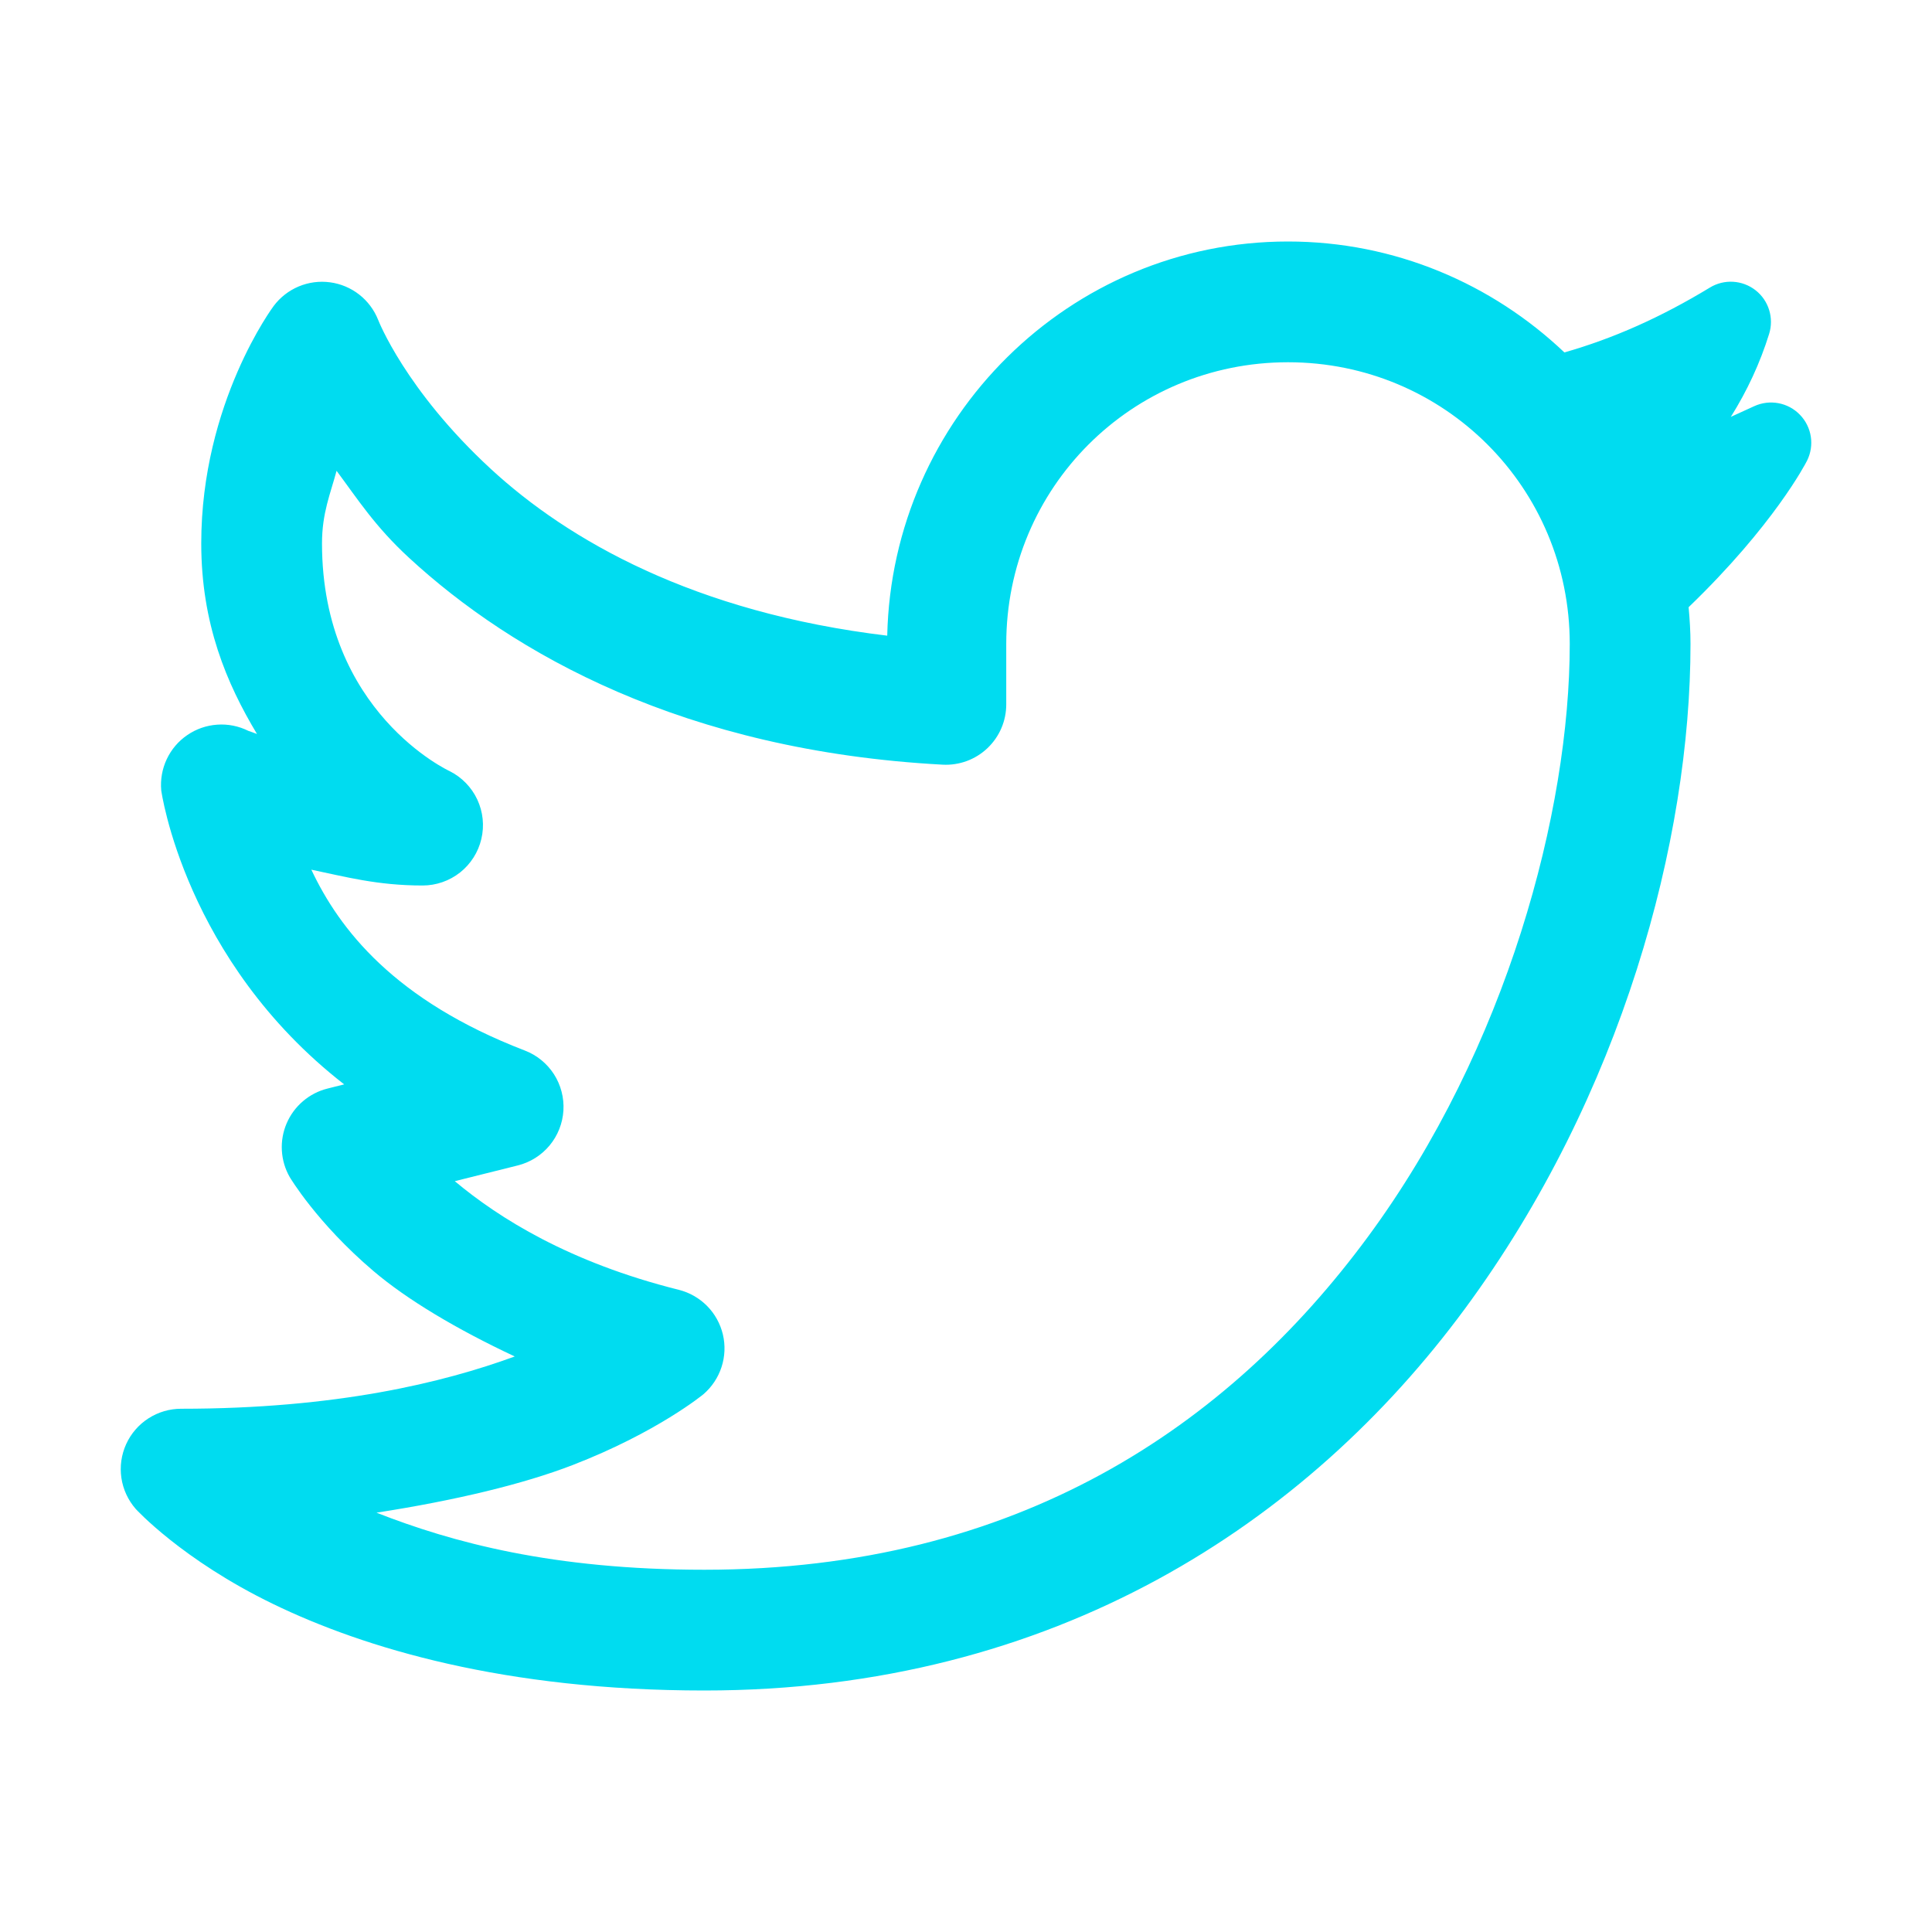
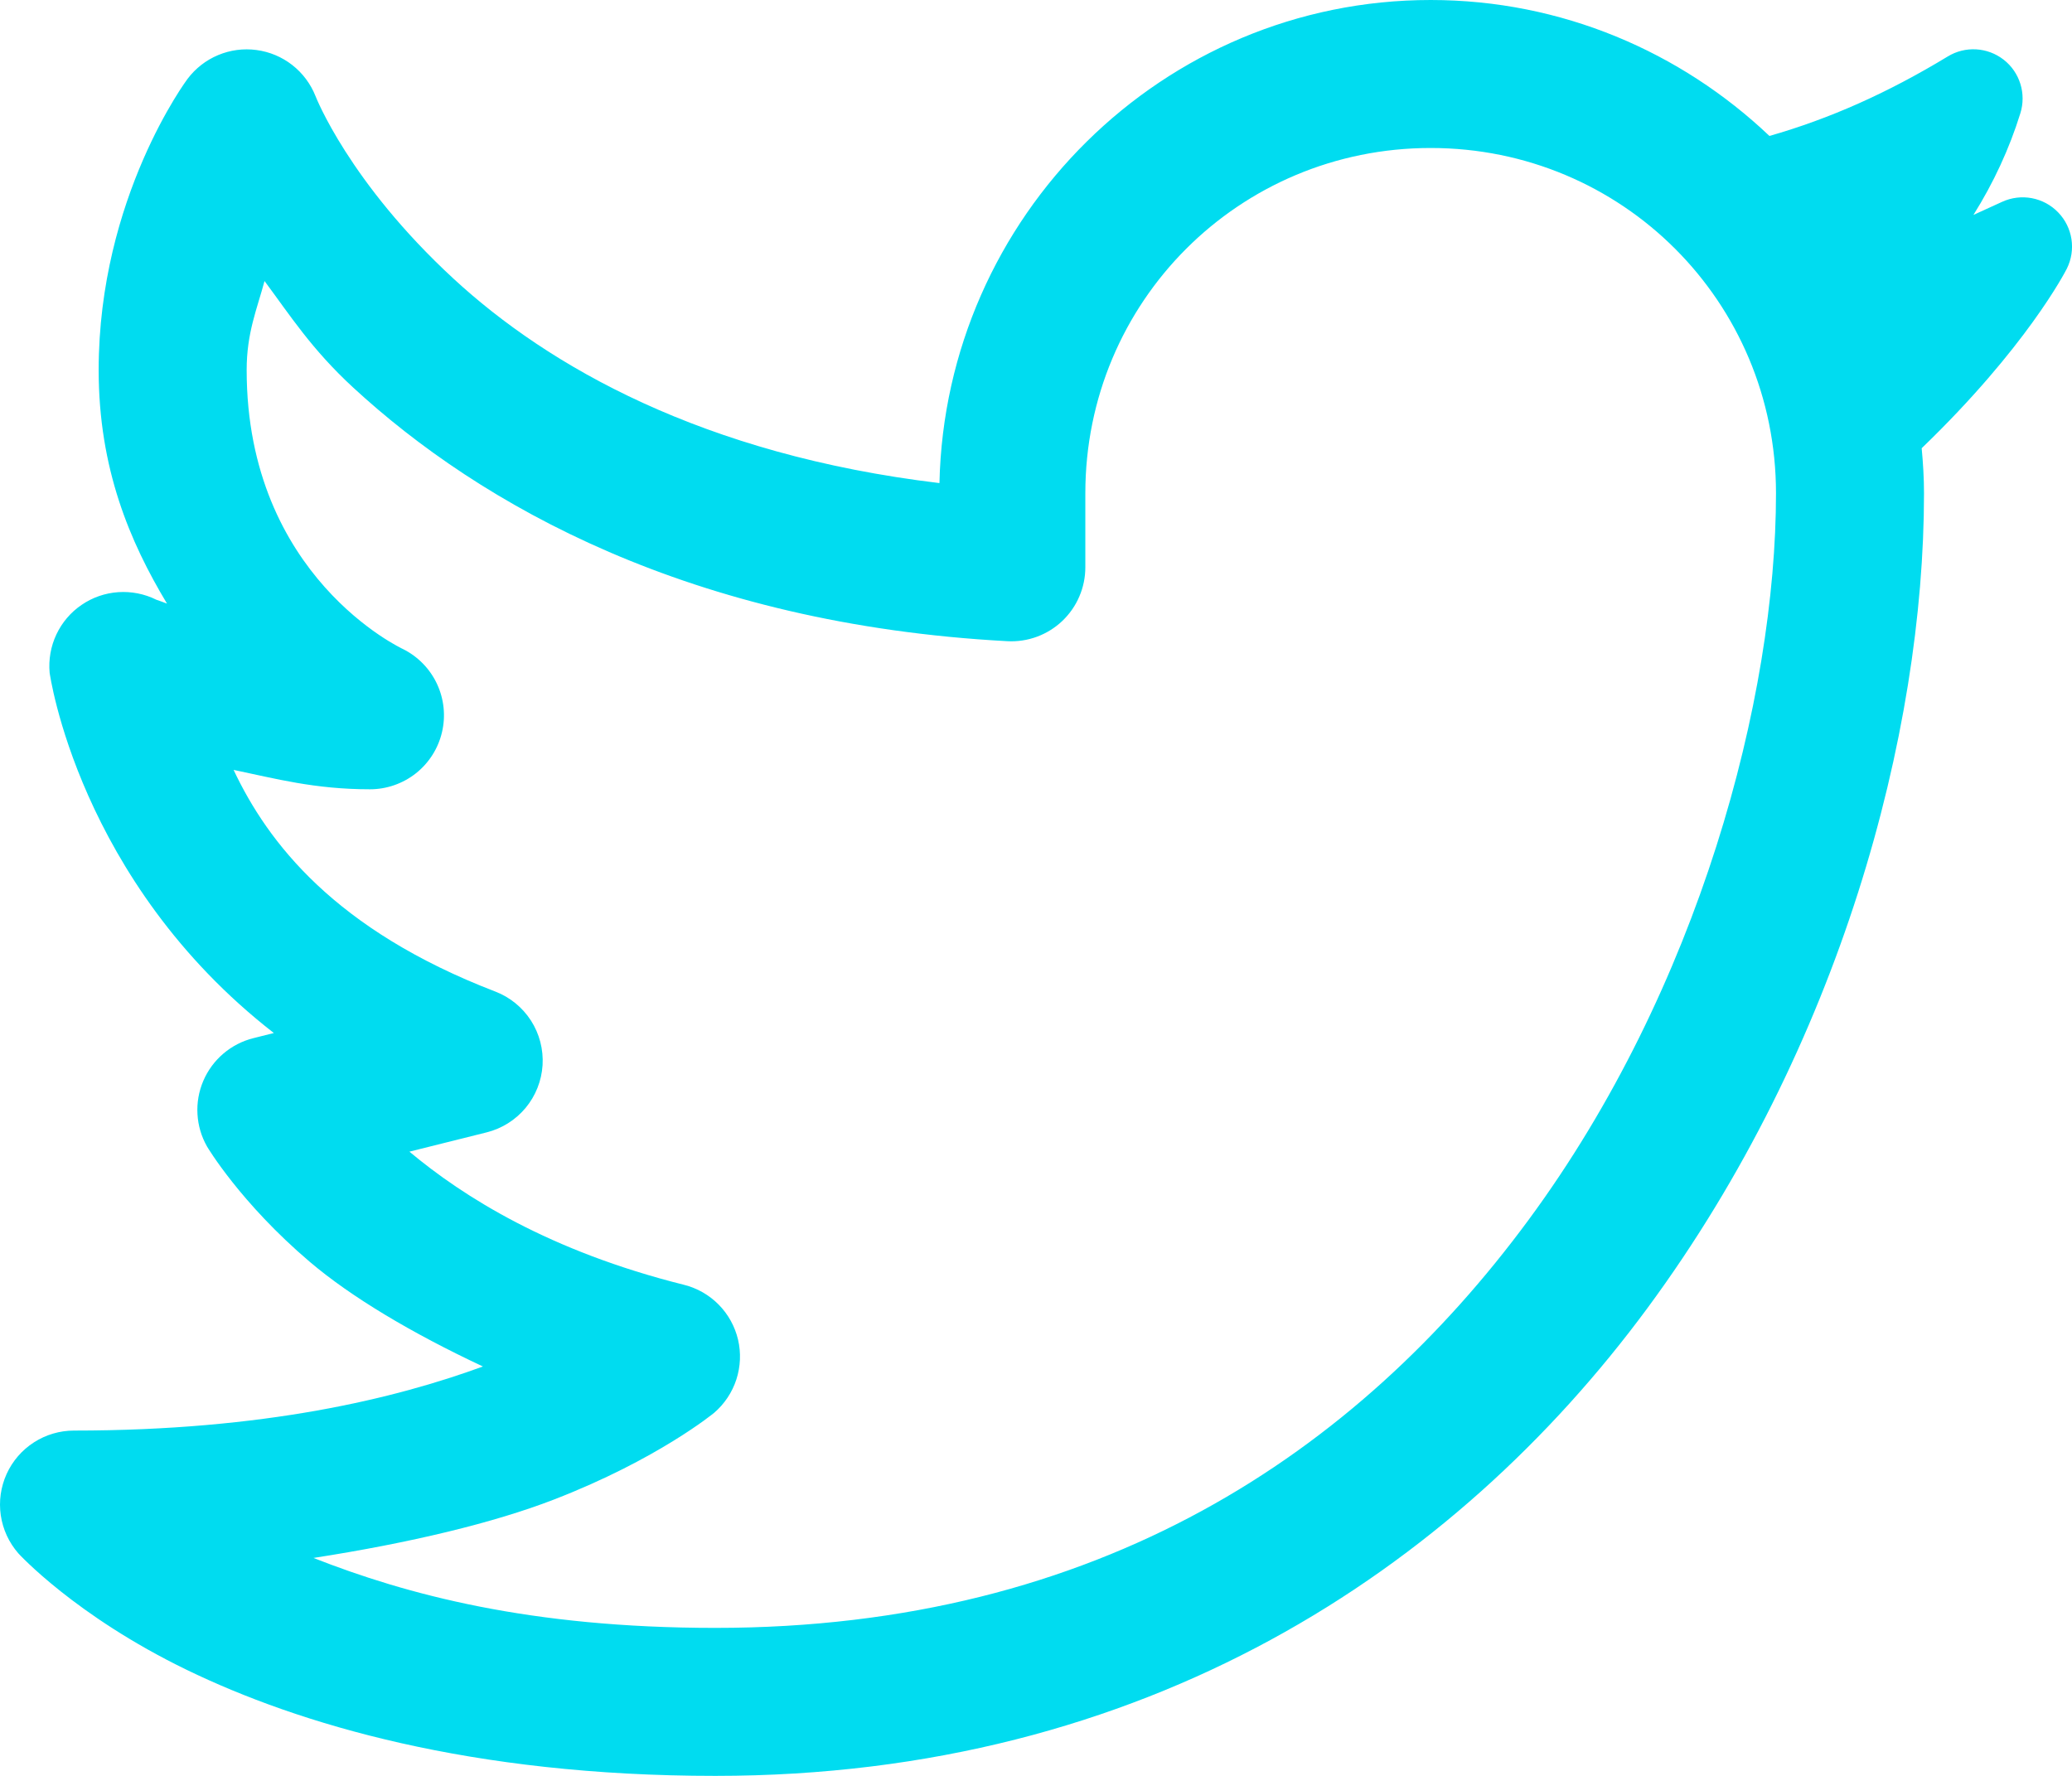
- <svg xmlns="http://www.w3.org/2000/svg" width="48" height="48" viewBox="0 0 48 48" fill="none">
-   <path d="M32 6C26.569 6 22.161 10.389 22.043 15.793C17.241 15.217 14.114 13.421 12.196 11.652C10.068 9.69 9.395 7.947 9.395 7.947C9.297 7.7 9.134 7.482 8.924 7.318C8.714 7.154 8.464 7.049 8.2 7.014C7.936 6.978 7.667 7.014 7.421 7.117C7.175 7.22 6.961 7.387 6.801 7.6C6.801 7.6 5 10 5 13.5C5 15.501 5.632 16.982 6.385 18.236C6.357 18.223 6.17 18.158 6.17 18.158C5.931 18.039 5.665 17.985 5.398 18.004C5.131 18.022 4.874 18.111 4.654 18.262C4.433 18.412 4.257 18.619 4.143 18.861C4.029 19.103 3.982 19.371 4.006 19.637C4.006 19.637 4.584 23.857 8.551 26.941L8.137 27.045C7.912 27.101 7.704 27.208 7.527 27.359C7.351 27.509 7.212 27.698 7.121 27.911C7.03 28.124 6.989 28.355 7.003 28.587C7.016 28.818 7.083 29.043 7.198 29.244C7.198 29.244 7.87 30.382 9.28 31.58C10.115 32.29 11.343 33.023 12.789 33.701C11.013 34.35 8.363 35 4.5 35C4.212 35 3.93 35.083 3.688 35.239C3.445 35.395 3.253 35.618 3.134 35.88C3.015 36.143 2.974 36.434 3.016 36.719C3.058 37.004 3.182 37.271 3.371 37.488C3.371 37.488 4.518 38.751 6.784 39.85C9.049 40.948 12.54 42 17.5 42C26.22 42 32.485 37.817 36.395 32.516C40.305 27.214 42 20.861 42 16C42 15.691 41.981 15.387 41.953 15.086C44.065 13.052 44.857 11.522 44.895 11.447C45.085 11.066 45.014 10.609 44.719 10.305C44.425 10 43.969 9.914 43.582 10.092L43.42 10.166C43.281 10.23 43.142 10.294 43.002 10.357C43.409 9.708 43.73 9.015 43.953 8.297C44.077 7.901 43.944 7.467 43.616 7.211C43.288 6.955 42.836 6.928 42.481 7.145C41.258 7.887 40.087 8.407 38.867 8.756C37.073 7.053 34.657 6 32 6ZM32 9C35.883 9 39 12.117 39 16C39 20.139 37.446 26.036 33.981 30.734C30.516 35.433 25.281 39 17.5 39C13.735 39 11.23 38.319 9.354 37.582C11.32 37.277 13.012 36.869 14.229 36.398C16.338 35.582 17.477 34.639 17.477 34.639C17.686 34.459 17.841 34.226 17.926 33.965C18.012 33.703 18.023 33.423 17.96 33.155C17.896 32.887 17.761 32.642 17.567 32.446C17.374 32.251 17.131 32.112 16.864 32.045C14.141 31.364 12.395 30.263 11.299 29.346L12.864 28.955C13.173 28.878 13.45 28.704 13.654 28.459C13.858 28.214 13.978 27.91 13.998 27.592C14.017 27.273 13.935 26.957 13.763 26.689C13.59 26.421 13.337 26.214 13.039 26.1C9.794 24.852 8.432 23.086 7.735 21.607C8.583 21.783 9.372 22 10.5 22C10.838 22 11.166 21.885 11.431 21.676C11.695 21.466 11.882 21.173 11.959 20.844C12.037 20.515 12.001 20.17 11.858 19.864C11.715 19.558 11.472 19.309 11.17 19.158C11.17 19.158 8 17.7 8 13.5C8 12.746 8.209 12.268 8.362 11.697C8.885 12.4 9.316 13.079 10.161 13.857C12.735 16.232 16.991 18.653 23.42 18.998C23.624 19.009 23.827 18.978 24.018 18.908C24.21 18.837 24.384 18.729 24.532 18.589C24.68 18.448 24.798 18.28 24.878 18.093C24.959 17.905 25 17.704 25 17.5V16C25 12.117 28.117 9 32 9Z" fill="#00DCF0" />
+ <svg xmlns="http://www.w3.org/2000/svg" width="42" height="36" viewBox="0 0 42 36" fill="none">
+   <path d="M29 0C23.569 0 19.161 4.389 19.043 9.793C14.241 9.217 11.114 7.422 9.196 5.652C7.068 3.69 6.395 1.947 6.395 1.947C6.297 1.7 6.134 1.482 5.924 1.318C5.714 1.154 5.464 1.049 5.2 1.014C4.936 0.978 4.667 1.014 4.421 1.117C4.175 1.22 3.961 1.387 3.801 1.6C3.801 1.6 2 4 2 7.5C2 9.501 2.632 10.982 3.385 12.236C3.357 12.223 3.17 12.158 3.17 12.158C2.931 12.039 2.665 11.986 2.398 12.004C2.131 12.022 1.874 12.111 1.654 12.262C1.433 12.412 1.257 12.619 1.143 12.861C1.029 13.103 0.982 13.371 1.006 13.637C1.006 13.637 1.584 17.857 5.551 20.941L5.137 21.045C4.912 21.101 4.704 21.208 4.527 21.359C4.351 21.509 4.212 21.698 4.121 21.911C4.03 22.124 3.989 22.355 4.003 22.587C4.016 22.818 4.083 23.043 4.198 23.244C4.198 23.244 4.87 24.382 6.28 25.58C7.115 26.29 8.343 27.023 9.789 27.701C8.013 28.35 5.363 29 1.5 29C1.212 29 0.93 29.083 0.688 29.239C0.445 29.395 0.253 29.618 0.134 29.88C0.015 30.143 -0.026 30.434 0.016 30.719C0.058 31.004 0.182 31.271 0.371 31.488C0.371 31.488 1.518 32.751 3.784 33.85C6.049 34.948 9.54 36 14.5 36C23.22 36 29.485 31.817 33.395 26.516C37.305 21.214 39 14.861 39 10C39 9.692 38.981 9.387 38.953 9.086C41.065 7.052 41.857 5.522 41.895 5.447C42.085 5.066 42.014 4.609 41.719 4.305C41.425 4 40.969 3.914 40.582 4.092L40.42 4.166C40.281 4.23 40.142 4.294 40.002 4.357C40.409 3.708 40.73 3.015 40.953 2.297C41.077 1.901 40.944 1.467 40.616 1.211C40.288 0.955 39.836 0.928 39.481 1.145C38.258 1.887 37.087 2.407 35.867 2.756C34.073 1.053 31.657 0 29 0ZM29 3C32.883 3 36 6.117 36 10C36 14.139 34.446 20.036 30.981 24.734C27.516 29.433 22.281 33 14.5 33C10.735 33 8.231 32.319 6.354 31.582C8.32 31.277 10.012 30.869 11.229 30.398C13.338 29.582 14.477 28.639 14.477 28.639C14.686 28.459 14.841 28.226 14.926 27.965C15.011 27.703 15.023 27.423 14.96 27.155C14.896 26.887 14.761 26.642 14.567 26.446C14.374 26.25 14.131 26.112 13.864 26.045C11.141 25.364 9.395 24.263 8.299 23.346L9.864 22.955C10.173 22.878 10.45 22.704 10.654 22.459C10.858 22.214 10.978 21.91 10.998 21.592C11.017 21.273 10.935 20.957 10.763 20.689C10.59 20.421 10.337 20.214 10.039 20.1C6.794 18.852 5.432 17.086 4.735 15.607C5.583 15.783 6.372 16 7.5 16C7.838 16 8.166 15.885 8.431 15.676C8.695 15.466 8.882 15.173 8.959 14.844C9.037 14.515 9.001 14.17 8.858 13.864C8.715 13.558 8.472 13.309 8.17 13.158C8.17 13.158 5 11.7 5 7.5C5 6.746 5.209 6.268 5.362 5.697C5.885 6.4 6.316 7.079 7.16 7.857C9.735 10.232 13.991 12.653 20.42 12.998C20.624 13.009 20.827 12.978 21.018 12.908C21.21 12.837 21.384 12.729 21.532 12.589C21.68 12.448 21.798 12.28 21.878 12.092C21.959 11.905 22 11.704 22 11.5V10C22 6.117 25.117 3 29 3Z" fill="#00DCF0" />
</svg>
